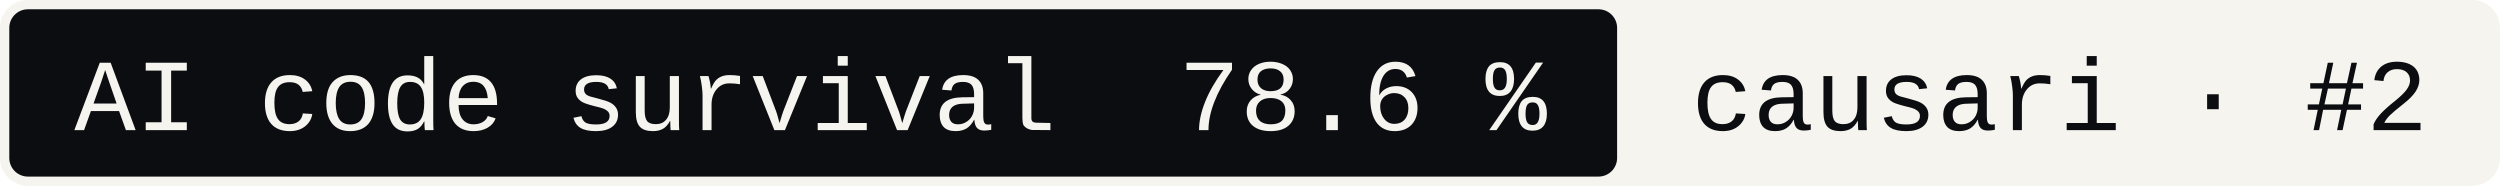
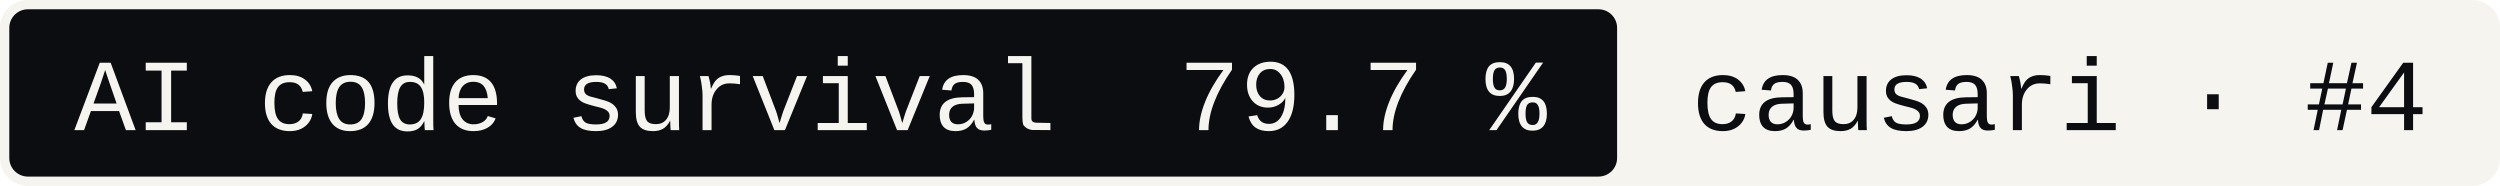
- <svg xmlns="http://www.w3.org/2000/svg" width="269" height="20" viewBox="0 0 269 20" role="img" aria-label="OpenHands/extensions: In Survival Report #2 (2026-09-23, method v2): 59,822 of 76,107 lines introduced by 281 AI-tagged commits are still at HEAD, 78.6 %. causari.dev">
+ <svg xmlns="http://www.w3.org/2000/svg" width="269" height="20" viewBox="0 0 269 20" role="img" aria-label="OpenHands/extensions: In Survival Report #4 (2026-10-05, method v3): 69,897 of 87,715 lines introduced by 313 AI-tagged commits are still at HEAD, 79.7 %. causari.dev">
  <rect width="269" height="20" rx="3" fill="#f5f4ef" />
  <rect x="1" y="1" width="173" height="18" rx="2" fill="#0b0d10" />
  <g font-family="ui-monospace,'JetBrains Mono','SF Mono','Cascadia Mono',Menlo,Consolas,'Liberation Mono',monospace" font-size="11" text-rendering="geometricPrecision">
-     <text x="8" y="14" fill="#f5f4ef" textLength="158" lengthAdjust="spacingAndGlyphs" xml:space="preserve">AI code survival  78.6 %</text>
-     <text x="182" y="14" fill="#0b0d10" textLength="79" lengthAdjust="spacingAndGlyphs" xml:space="preserve">causari · #2</text>
+     <text x="8" y="14" fill="#f5f4ef" textLength="158" lengthAdjust="spacingAndGlyphs" xml:space="preserve">AI code survival  79.7 %</text>
+     <text x="182" y="14" fill="#0b0d10" textLength="79" lengthAdjust="spacingAndGlyphs" xml:space="preserve">causari · #4</text>
  </g>
</svg>
